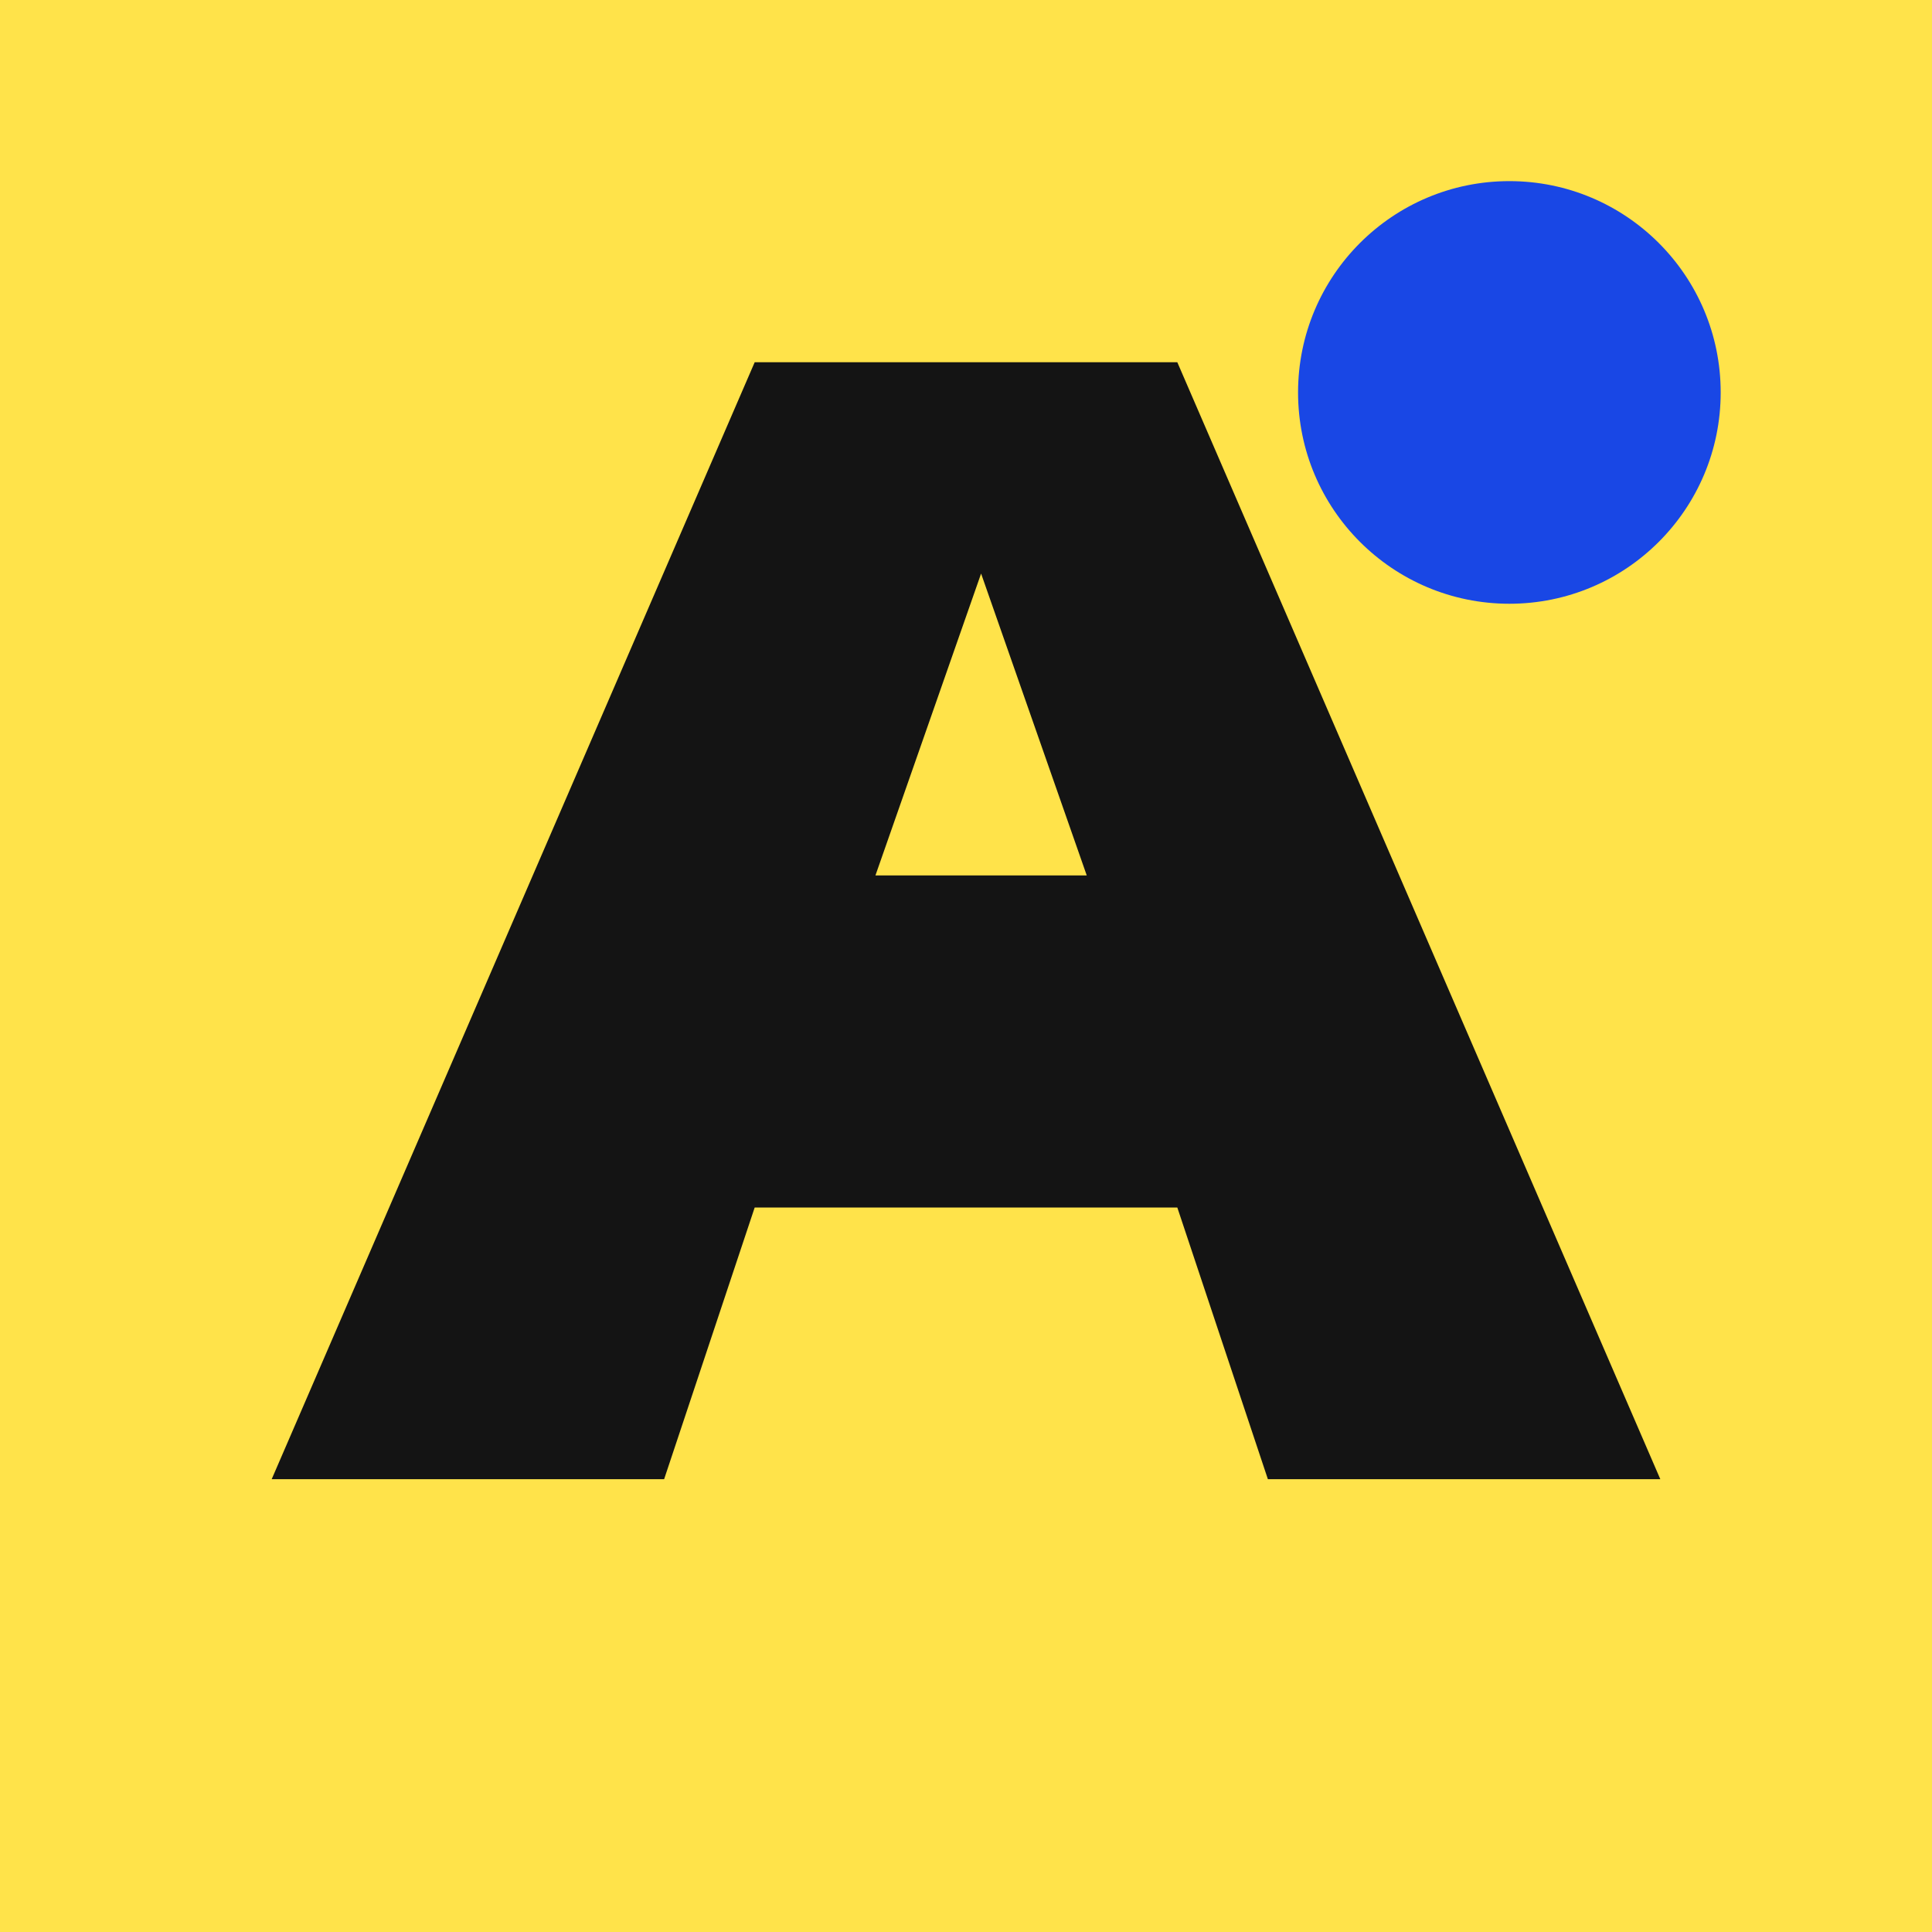
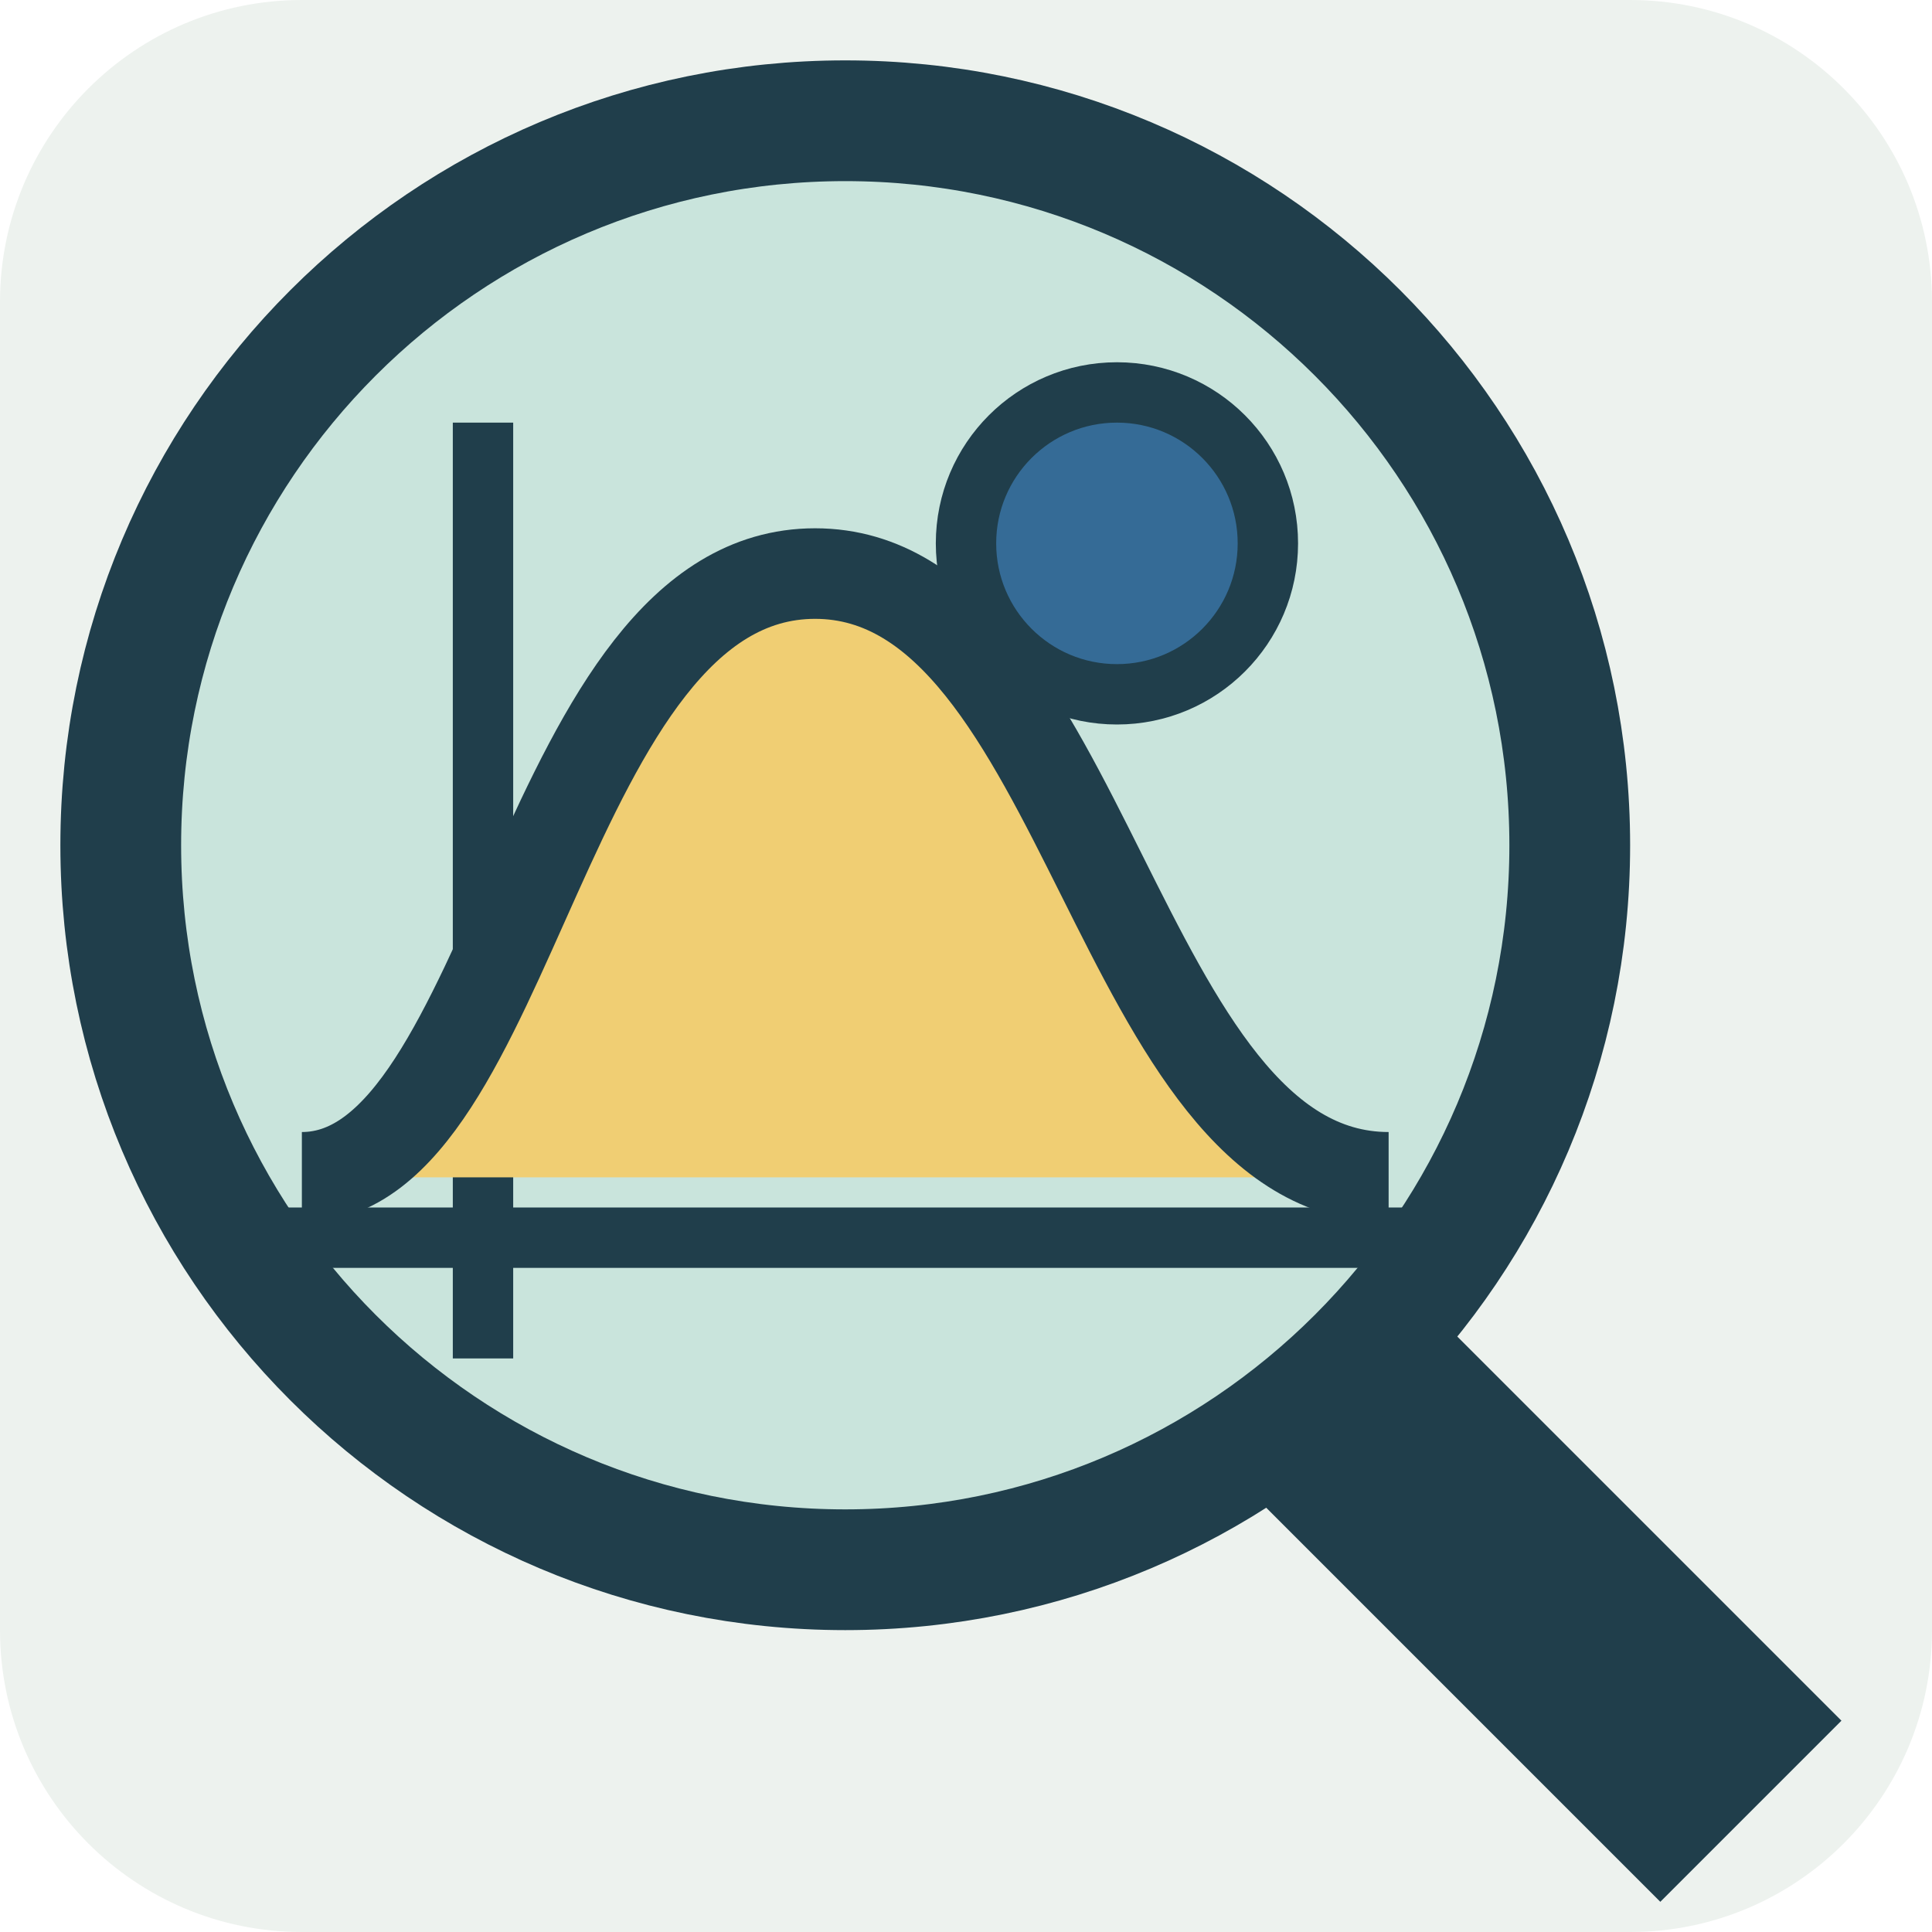
<svg xmlns="http://www.w3.org/2000/svg" viewBox="0 0 64 64">
-   <rect width="64" height="64" fill="#ffe34a" />
-   <path d="M9 49 25 12h14l16 37H42l-3-9H25l-3 9Zm20-20h7l-3.5-10Z" fill="#141414" />
-   <circle cx="50" cy="13" r="7" fill="#1947e5" />
+   <rect width="64" height="64" rx="10" fill="#edf2ee" />
+   <path d="M47 43 61 57 55 63 41 49" fill="#203e4b" />
+   <circle cx="28" cy="28" r="24" fill="#c9e4dc" stroke="#203e4b" stroke-width="4" />
+   <path d="M8 41H48M16 14V45" stroke="#203e4b" stroke-width="2" />
+   <path d="M10 39C17 39 18 19 27 19S37 39 46 39" fill="#f0ce73" stroke="#203e4b" stroke-width="3" />
+   <circle cx="37" cy="18" r="5" fill="#356b96" stroke="#203e4b" stroke-width="2" />
</svg>
